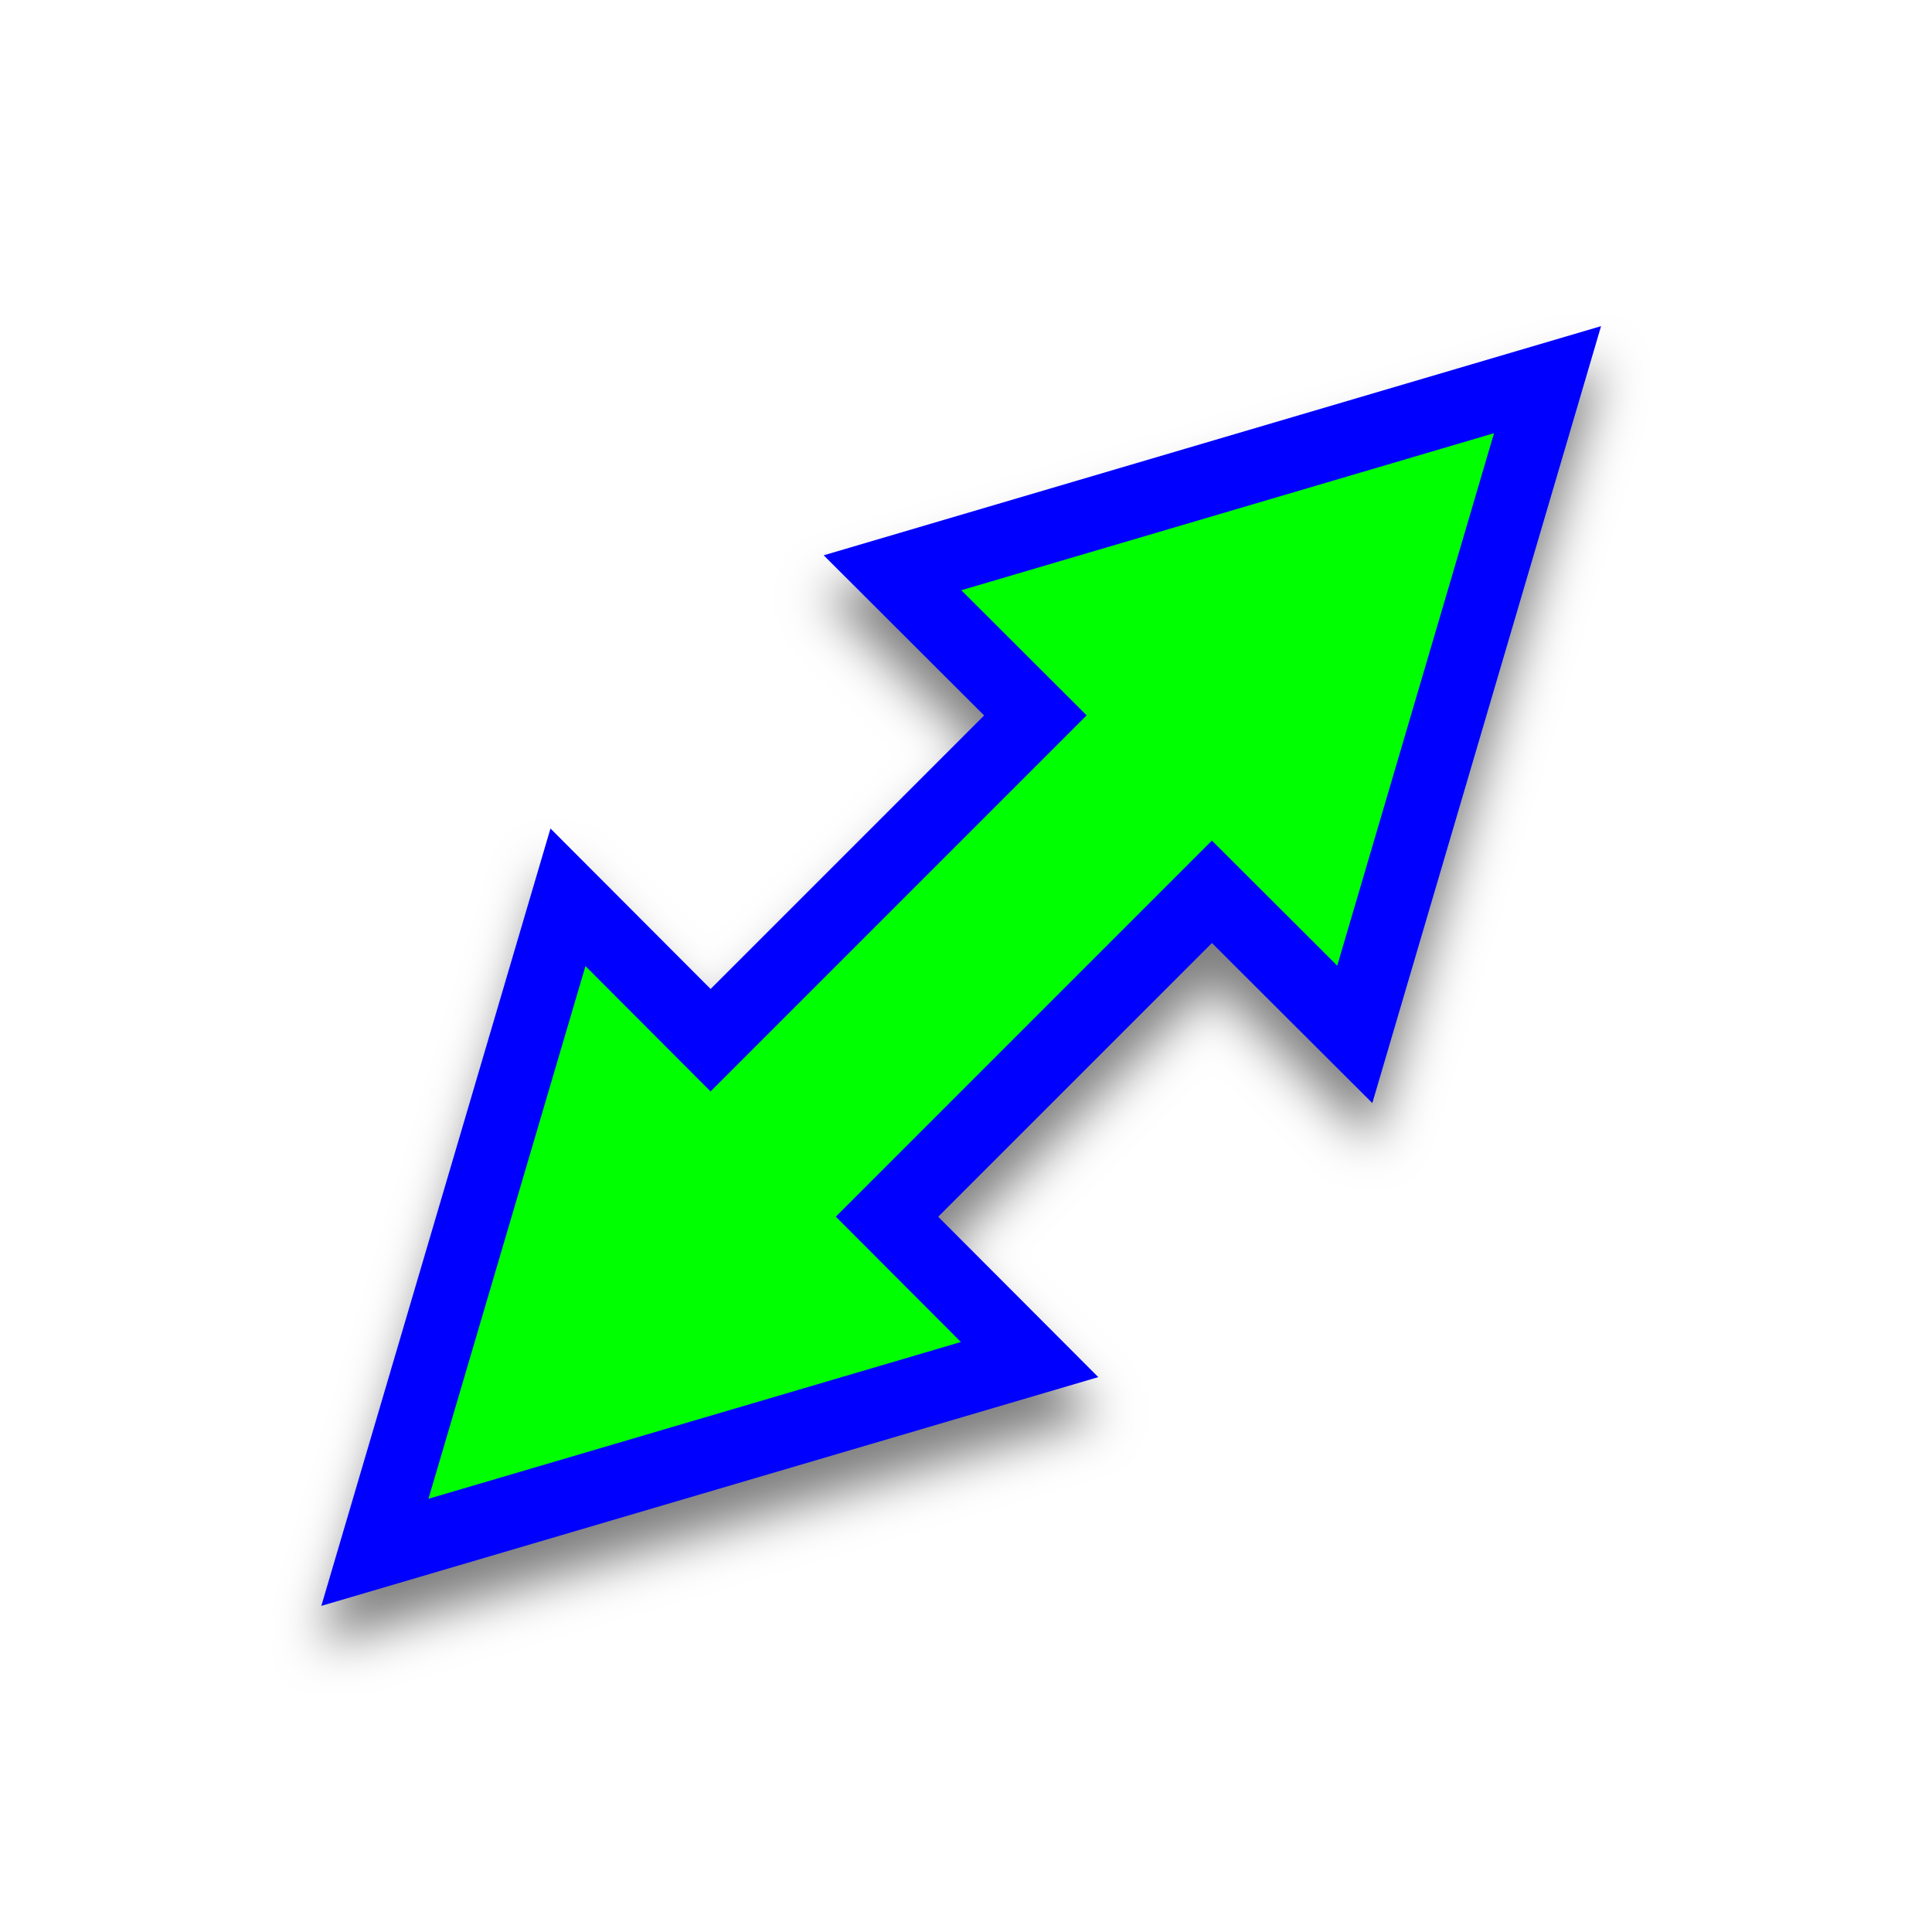
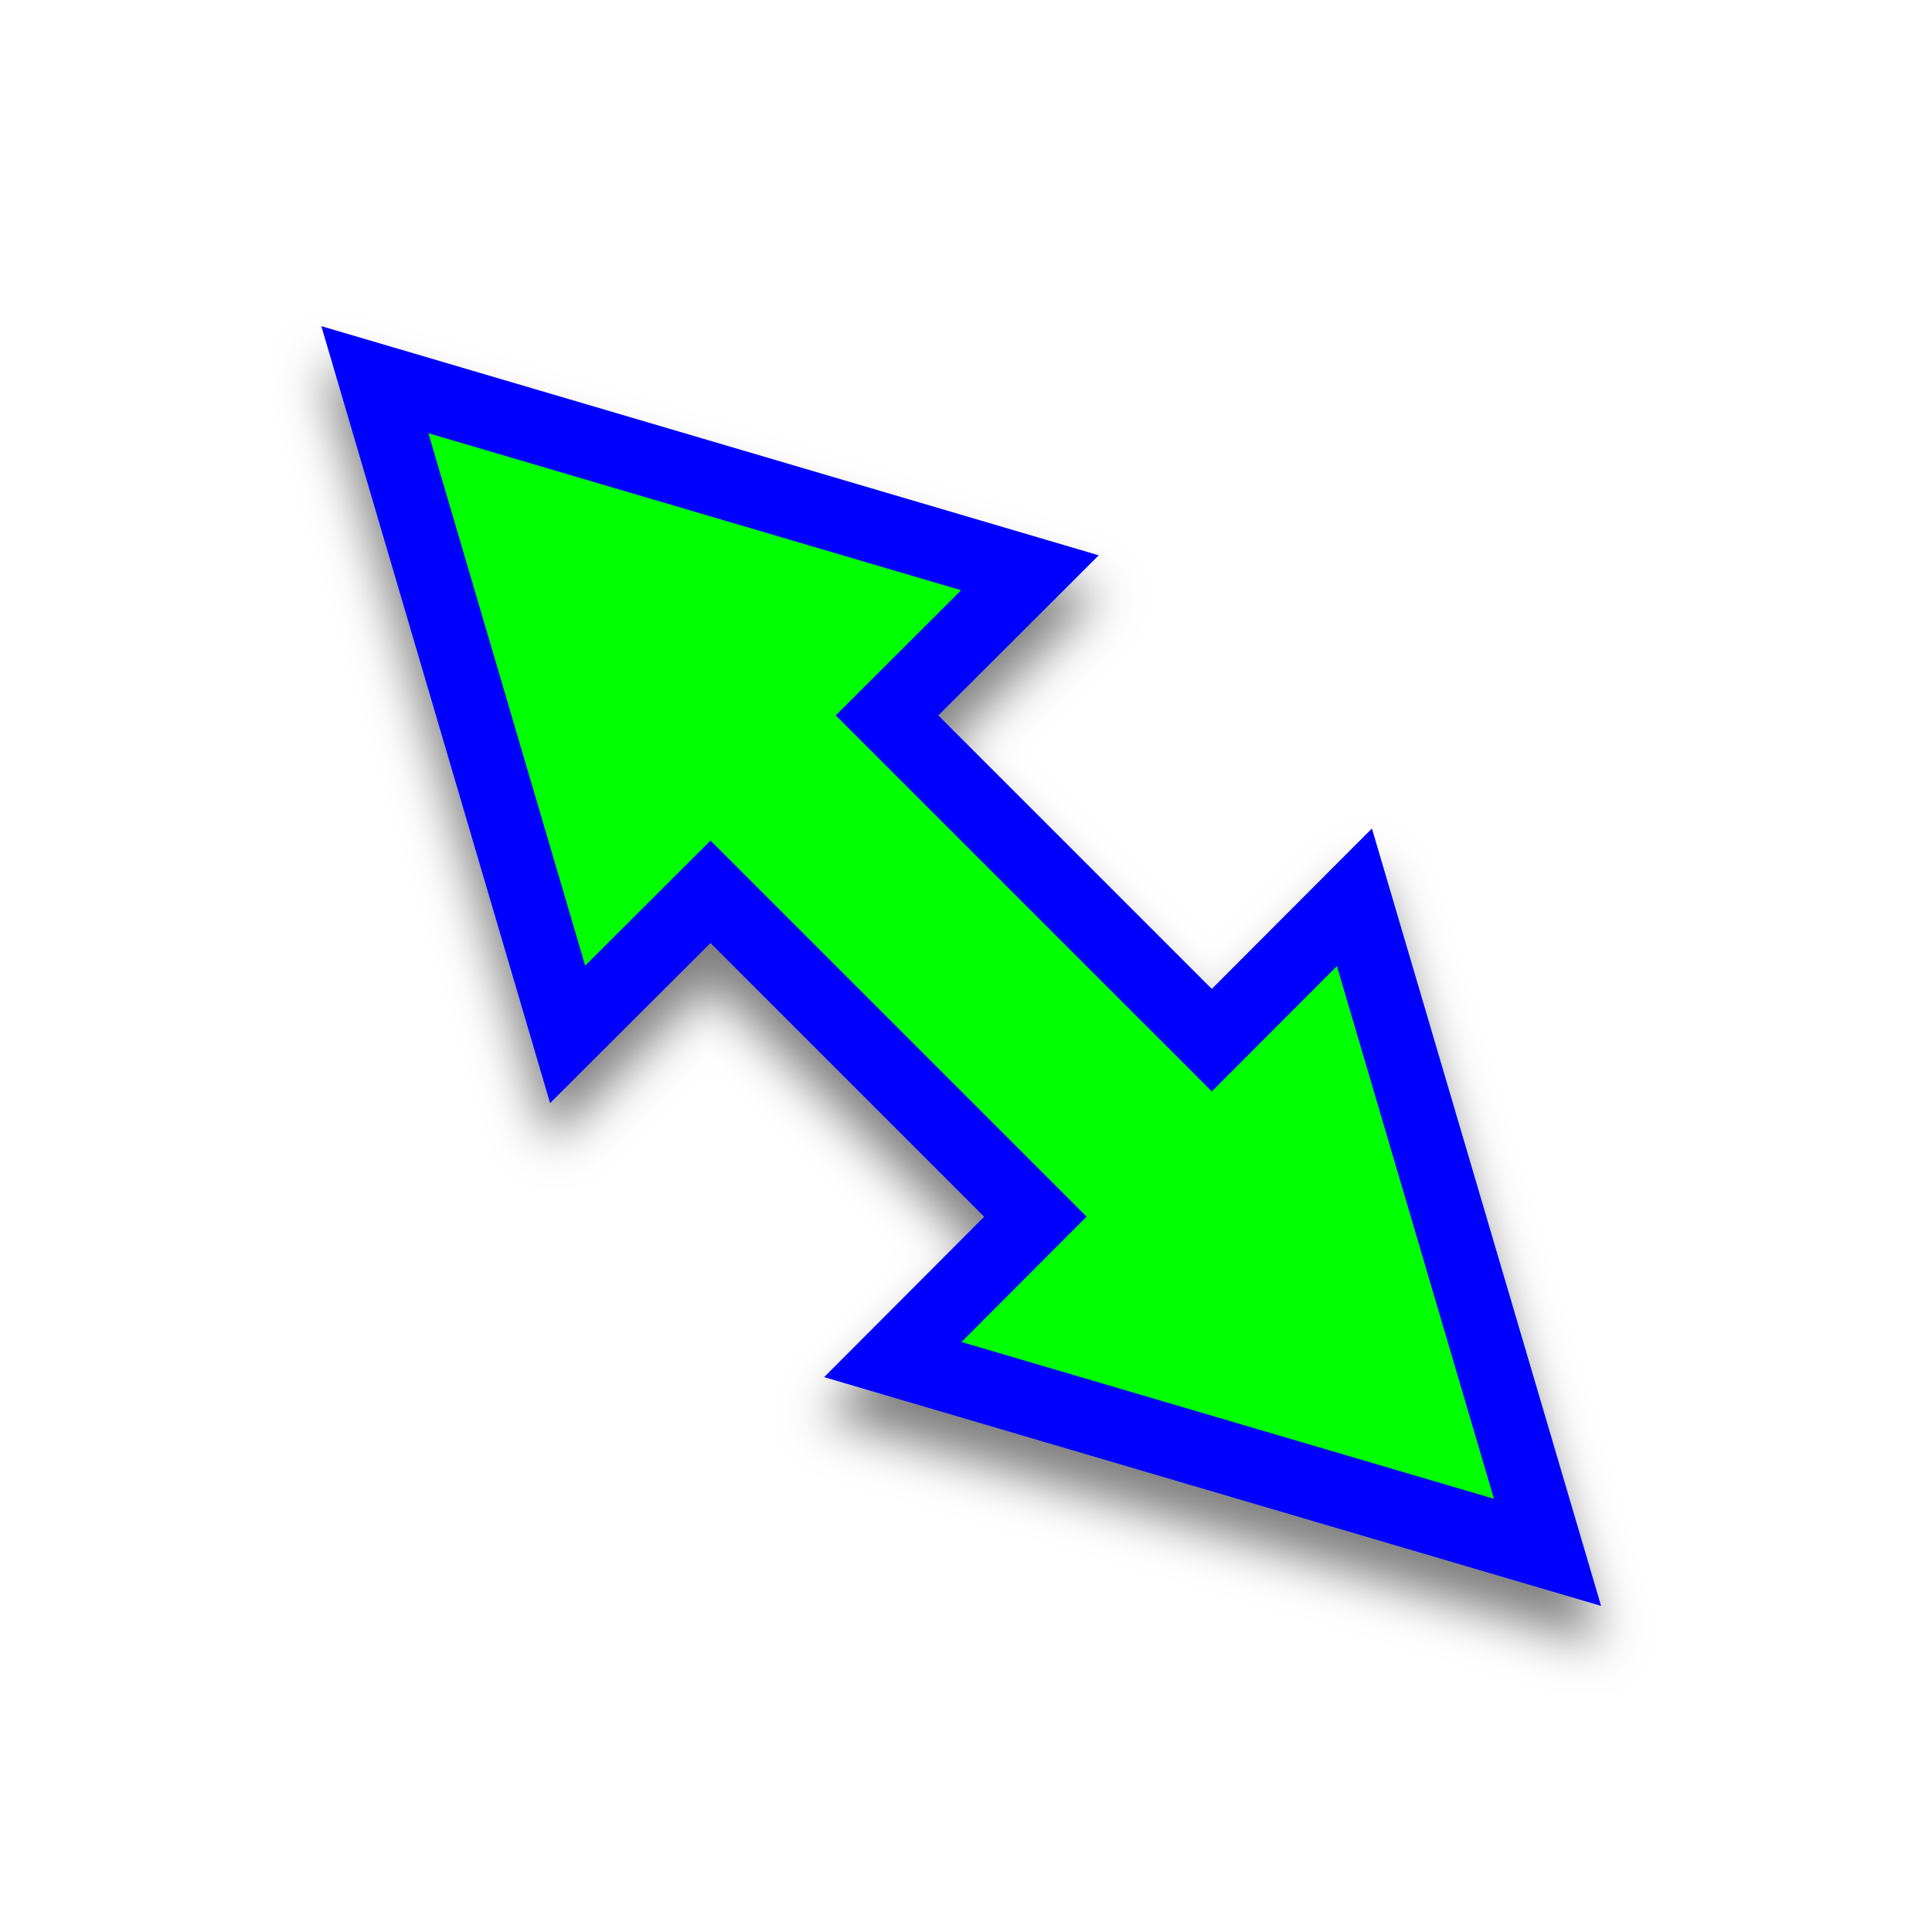
<svg xmlns="http://www.w3.org/2000/svg" width="200" height="200" viewBox="0 0 200 200" fill="none">
  <g filter="url(#filter0_d)">
-     <path d="M101.876 74.061L73.561 102.376L56.985 85.767L33.265 166.24L113.691 142.559L97.122 125.956L125.458 97.62L142.061 114.19L165.742 33.763L85.267 57.485L101.876 74.061Z" fill="#0000FF" />
+     <path d="M97.13 74.061L125.445 102.376L142.021 85.767L165.742 166.24L85.315 142.559L101.884 125.956L73.548 97.62L56.946 114.19L33.265 33.763L113.739 57.485L97.13 74.061Z" fill="#0000FF" />
  </g>
-   <path d="M125.454 87.016L138.43 99.966L154.66 44.846L99.513 61.102L112.49 74.053L73.557 112.985L60.607 100.008L44.352 155.154L99.472 138.924L86.522 125.948L125.454 87.016Z" fill="#00FF00" />
+   <path d="M73.552 87.016L60.576 99.966L44.346 44.846L99.493 61.102L86.516 74.053L125.449 112.985L138.399 100.008L154.654 155.154L99.534 138.924L112.484 125.948L73.552 87.016Z" fill="#00FF00" />
  <defs>
    <filter id="filter0_d" x="28.265" y="32.763" width="142.477" height="142.477" filterUnits="userSpaceOnUse" color-interpolation-filters="sRGB">
      <feFlood flood-opacity="0" result="BackgroundImageFix" />
      <feColorMatrix in="SourceAlpha" type="matrix" values="0 0 0 0 0 0 0 0 0 0 0 0 0 0 0 0 0 0 127 0" />
      <feOffset dy="4" />
      <feGaussianBlur stdDeviation="2.5" />
      <feColorMatrix type="matrix" values="0 0 0 0 0 0 0 0 0 0 0 0 0 0 0 0 0 0 0.5 0" />
      <feBlend mode="normal" in2="BackgroundImageFix" result="effect1_dropShadow" />
      <feBlend mode="normal" in="SourceGraphic" in2="effect1_dropShadow" result="shape" />
    </filter>
  </defs>
</svg>
